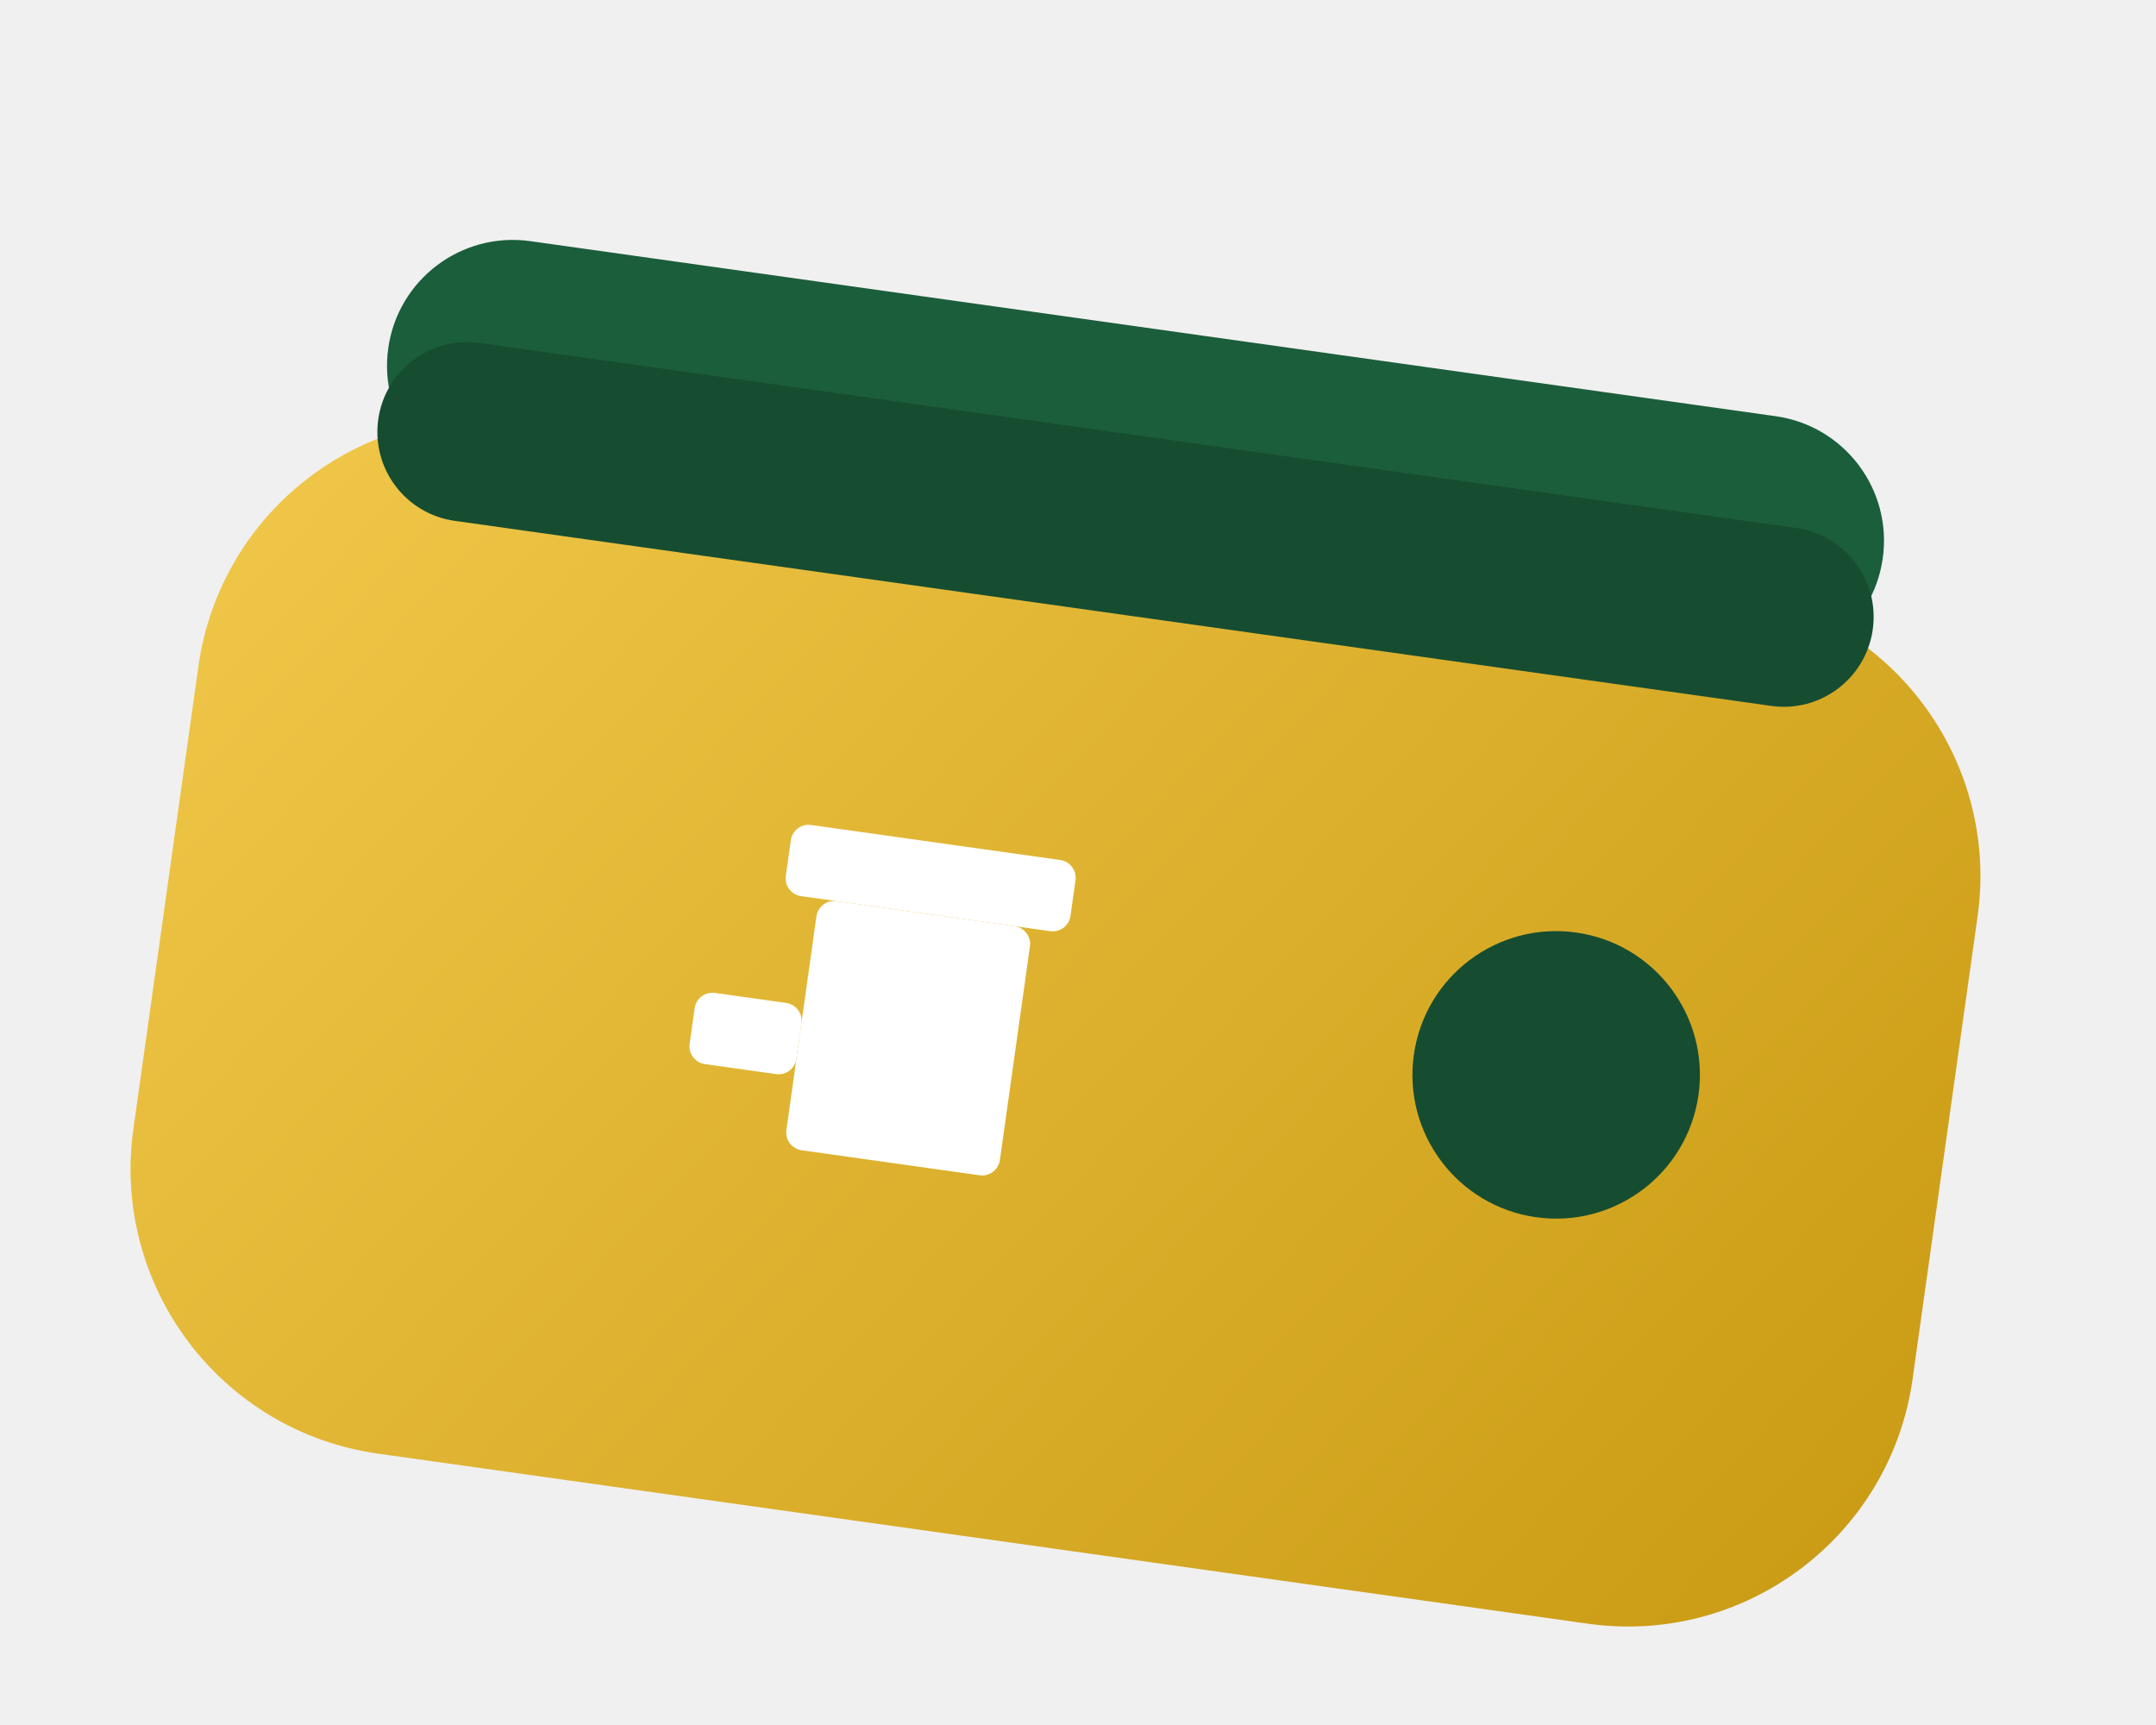
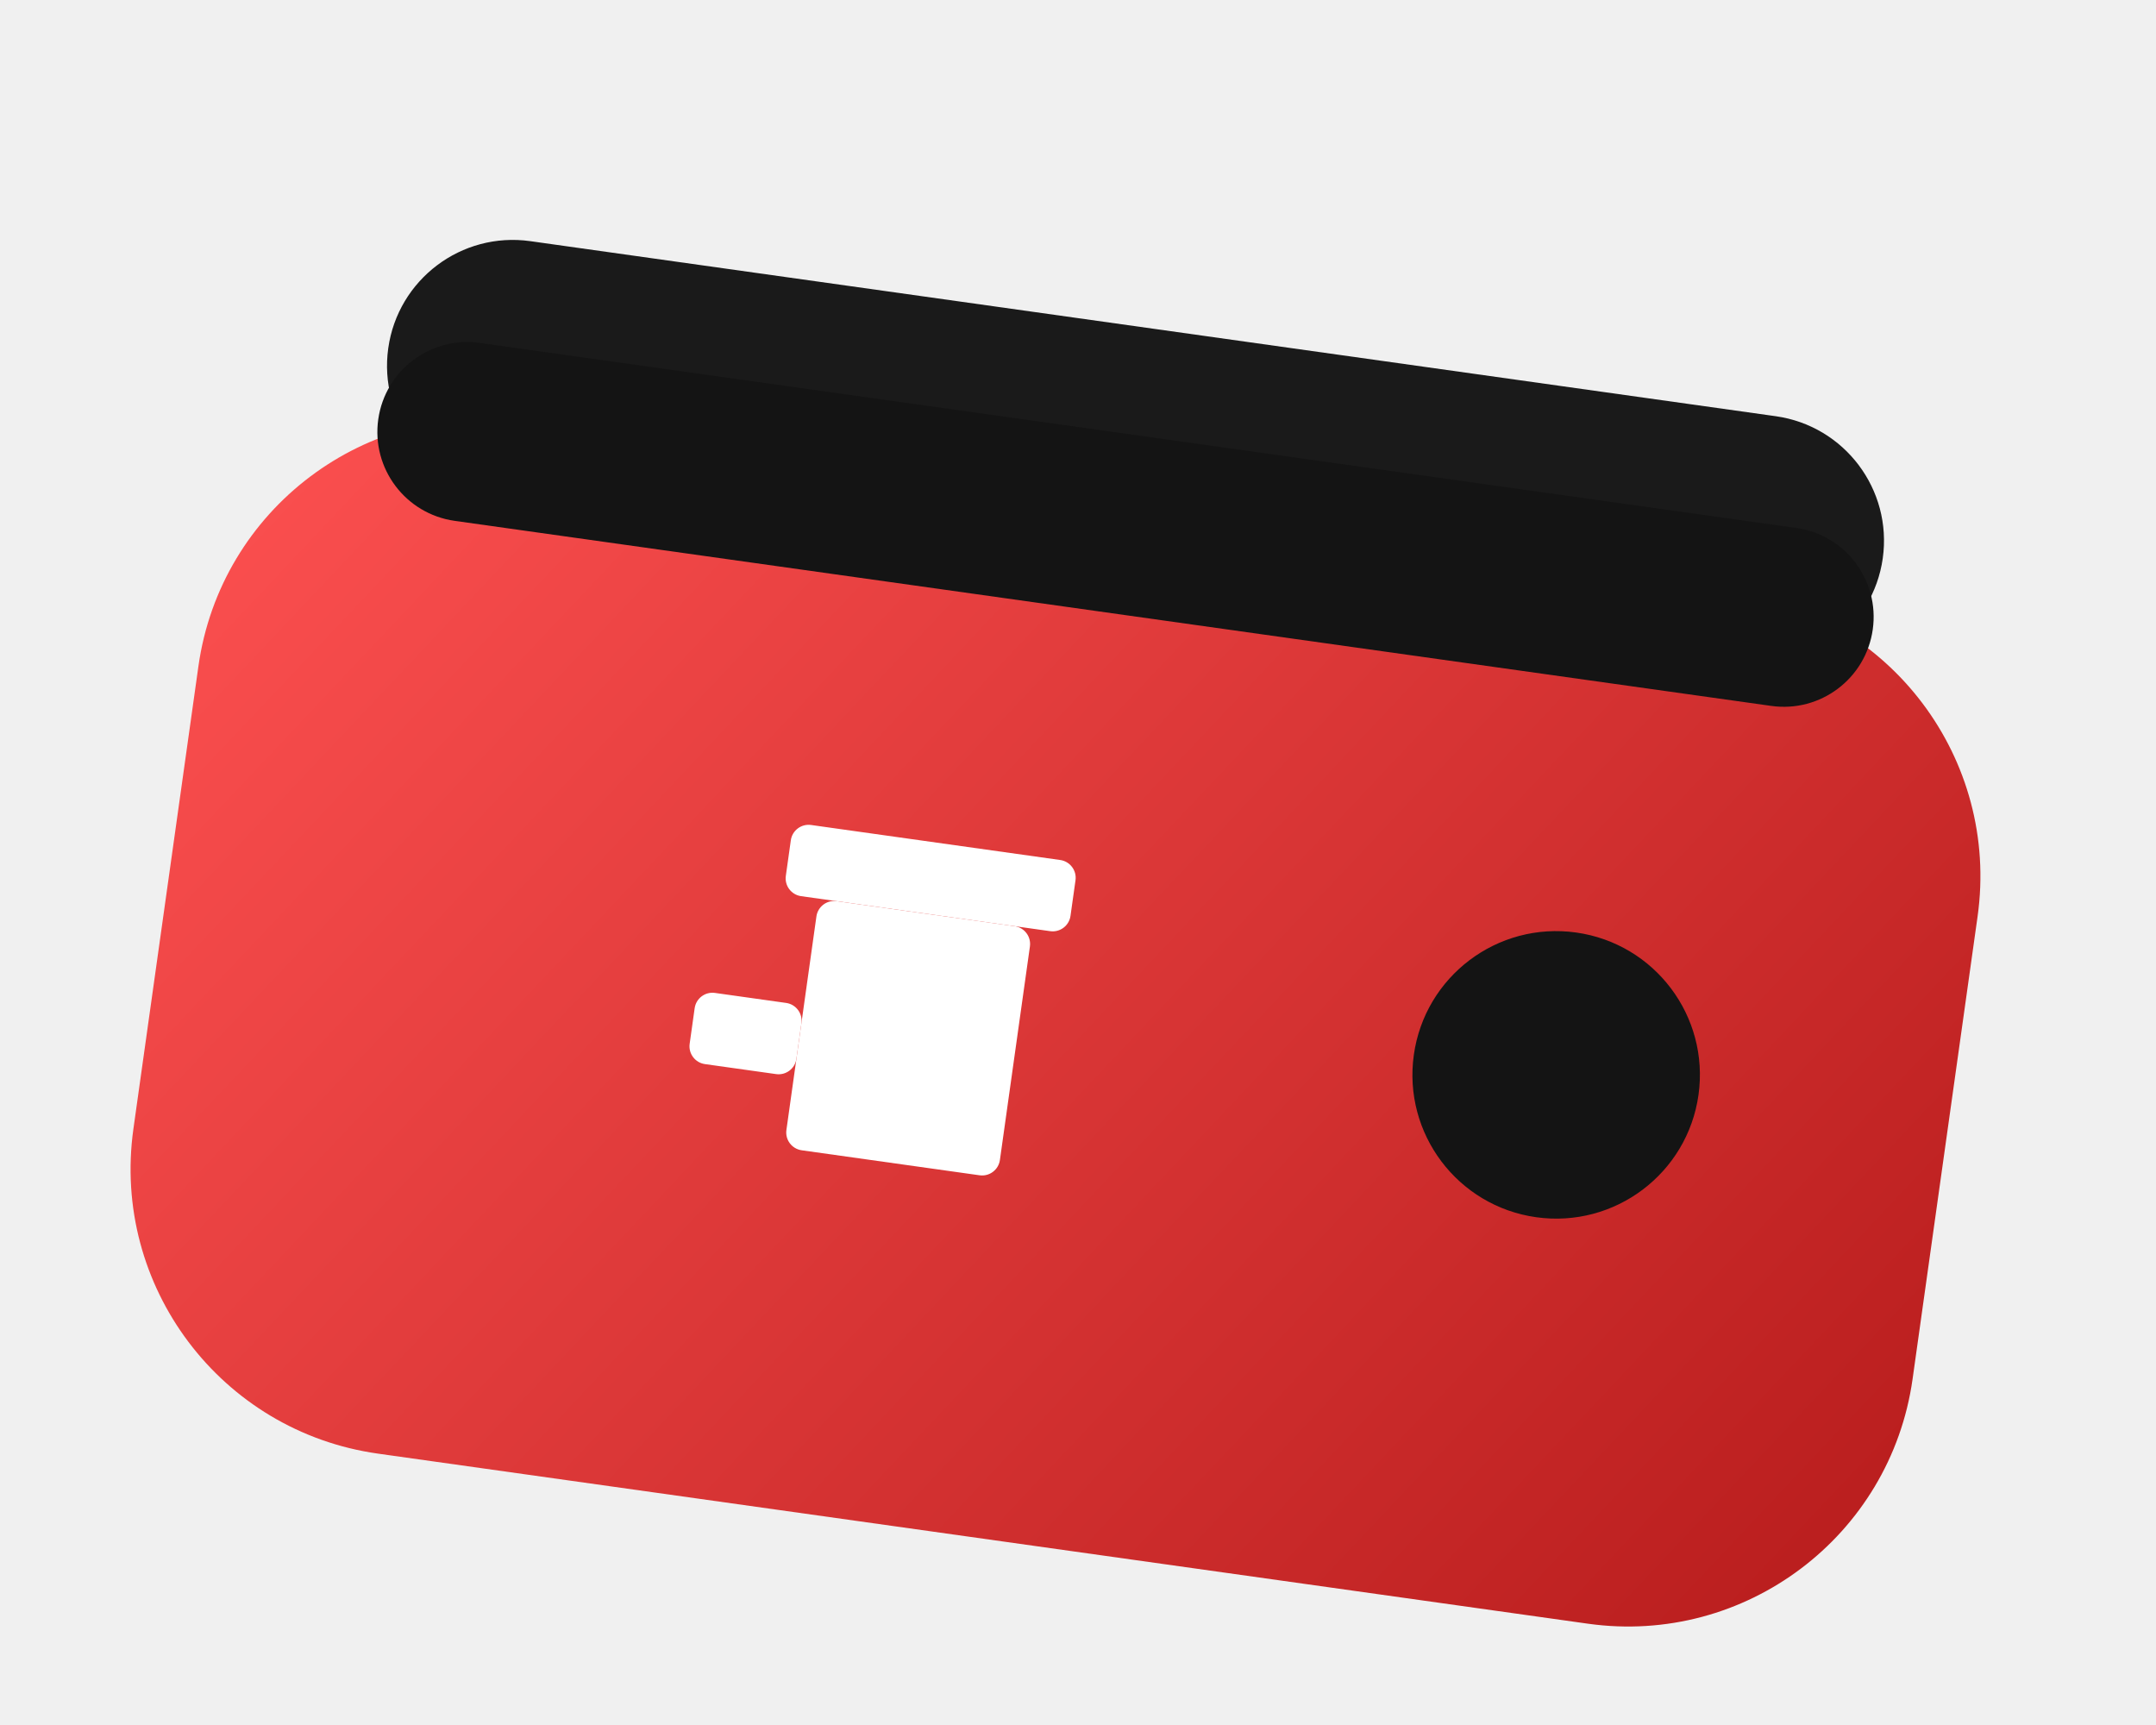
<svg xmlns="http://www.w3.org/2000/svg" viewBox="0 0 120 96" fill="none">
  <defs>
    <linearGradient id="walletBody" x1="12" y1="20" x2="108" y2="88" gradientUnits="userSpaceOnUse">
-       <stop stop-color="#F2C94C" />
-       <stop offset="1" stop-color="#C99A12" />
+       <stop stop-color="#FF5252" />
+       <stop offset="1" stop-color="#B71C1C" />
    </linearGradient>
  </defs>
  <g transform="rotate(8 60 48)">
    <rect x="10" y="28" width="100" height="58" rx="16" fill="url(#walletBody)" />
-     <rect x="18" y="18" width="84" height="14" rx="7" fill="#1B5E3B" />
-     <rect x="18" y="24" width="84" height="10" rx="5" fill="#164D31" />
-     <circle cx="88" cy="56" r="8" fill="#164D31" />
+     <rect x="18" y="18" width="84" height="14" rx="7" fill="#1A1A1A" />
+     <rect x="18" y="24" width="84" height="10" rx="5" fill="#141414" />
+     <circle cx="88" cy="56" r="8" fill="#141414" />
    <rect x="44" y="48" width="16" height="4" rx="1" fill="#FFFFFF" />
    <rect x="46" y="52" width="12" height="14" rx="1" fill="#FFFFFF" />
    <rect x="40" y="58" width="6" height="4" rx="1" fill="#FFFFFF" />
  </g>
</svg>
